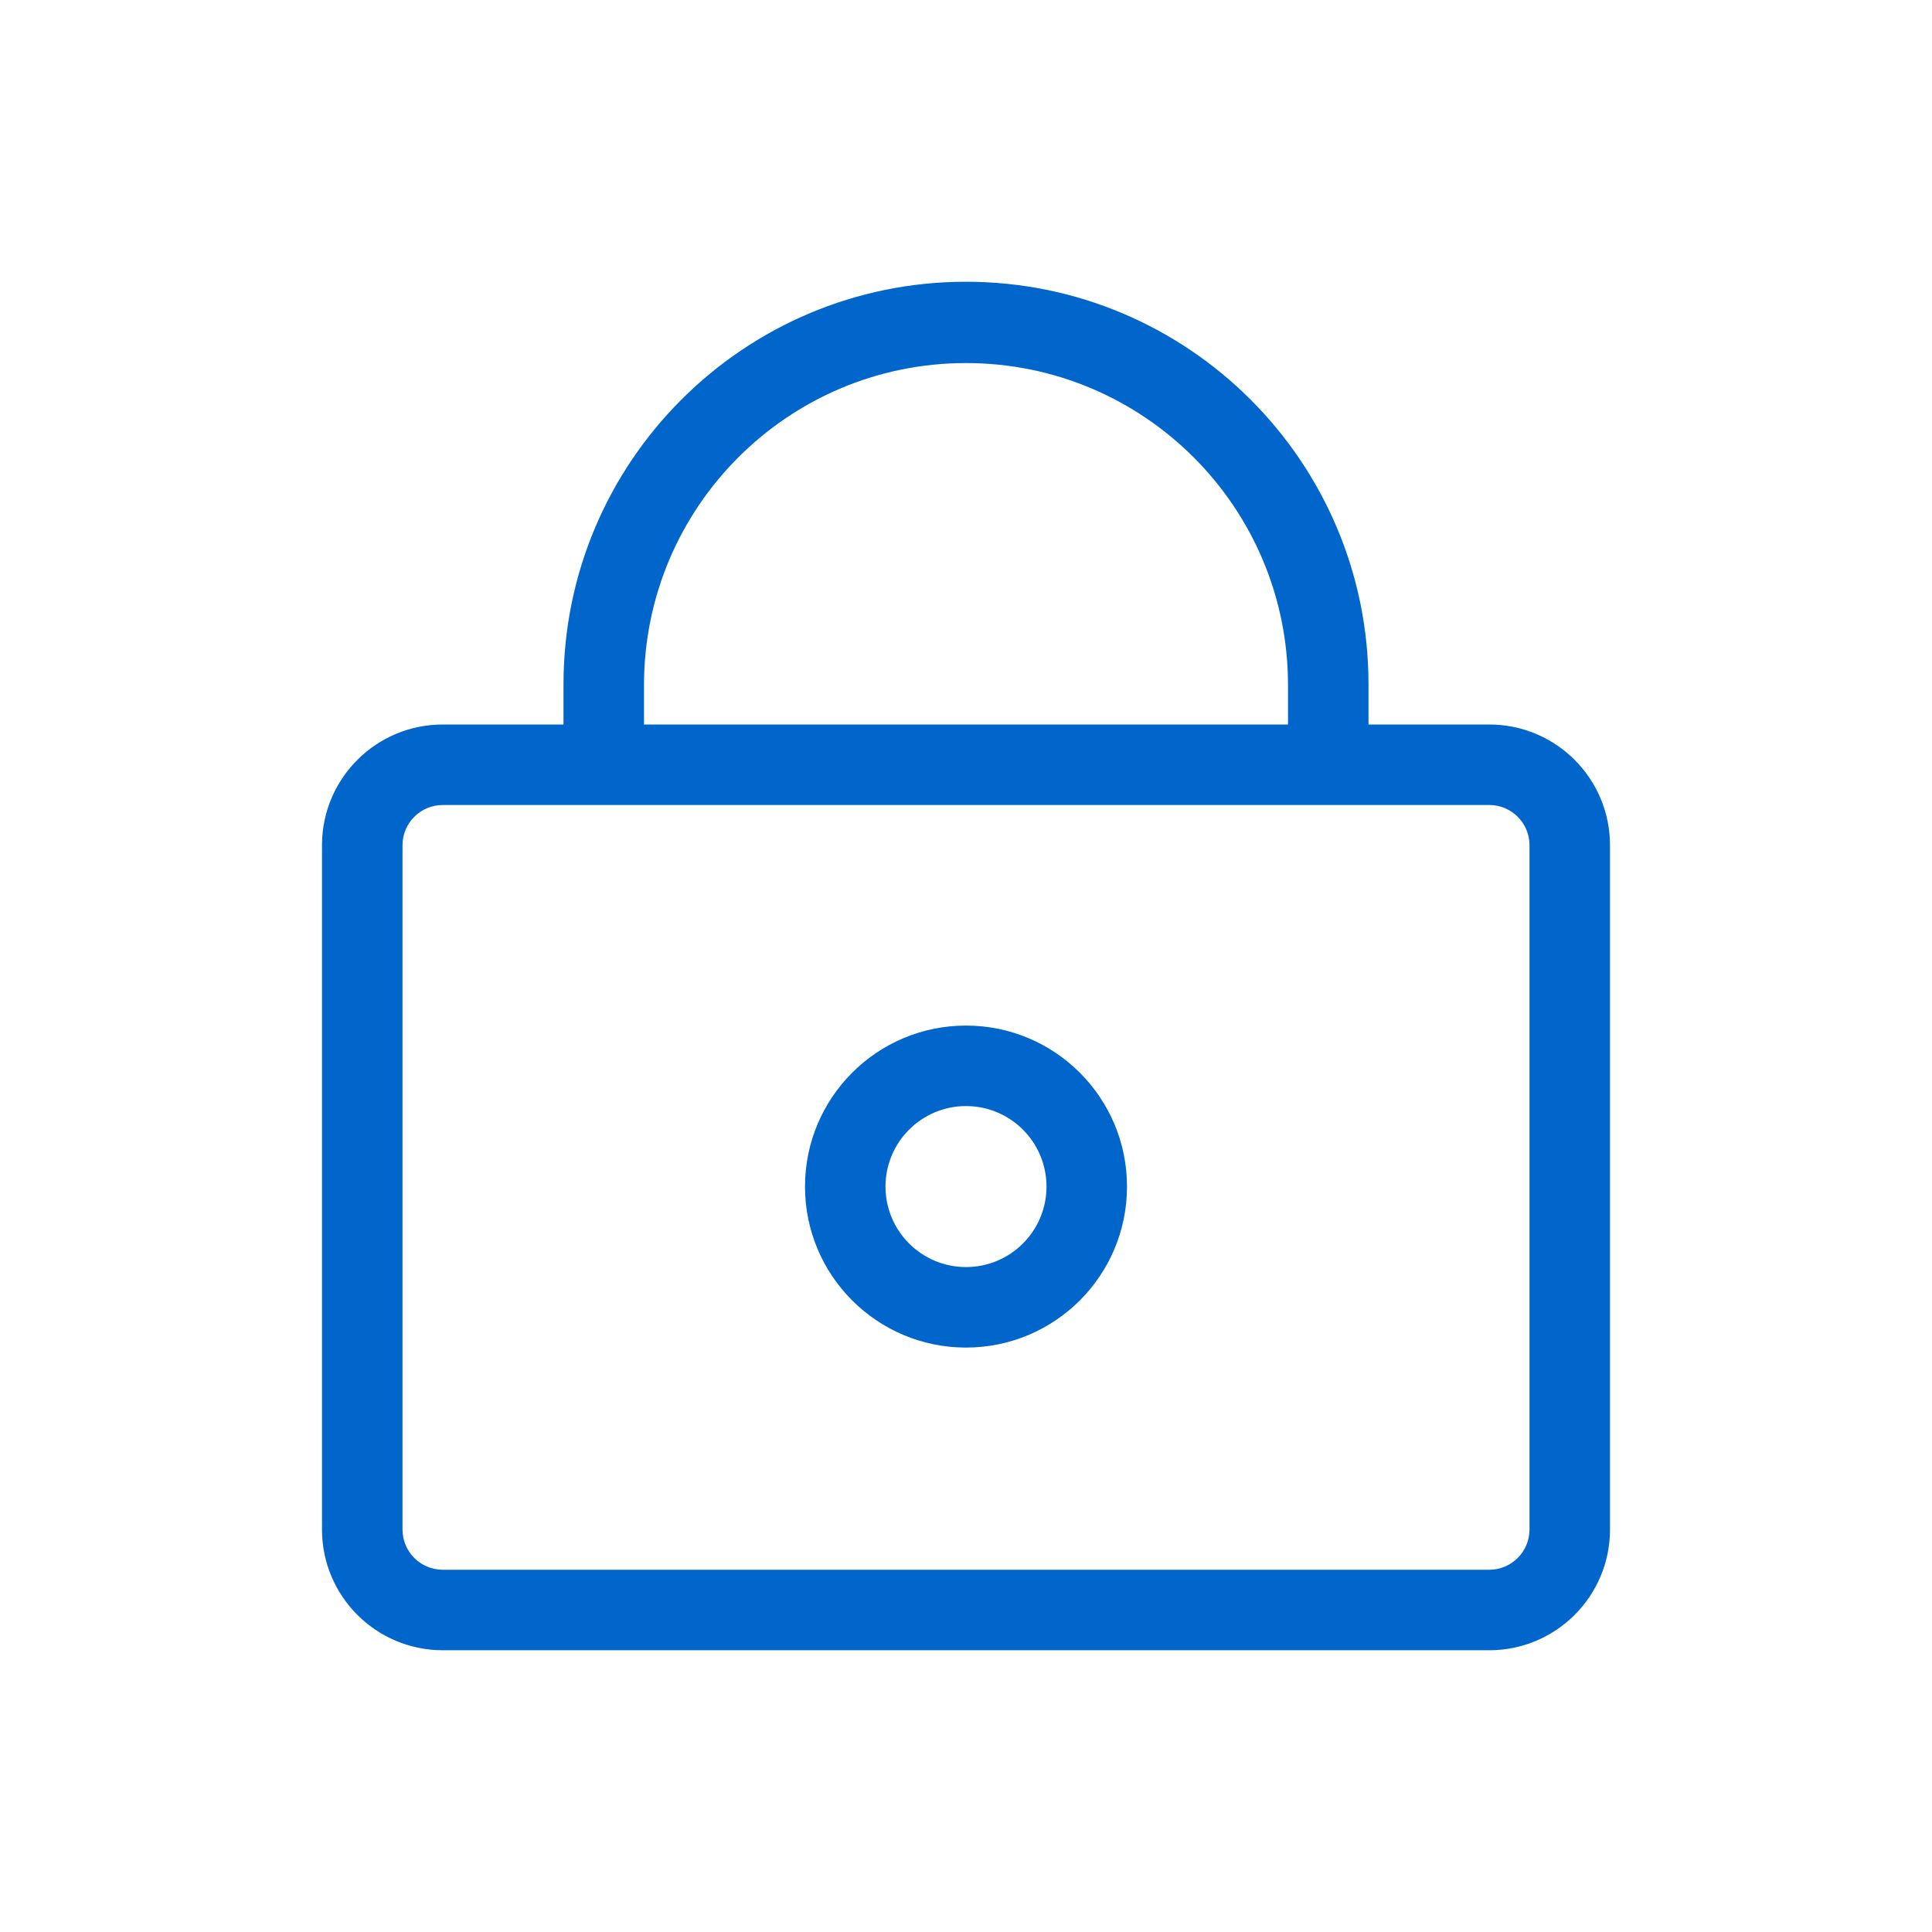
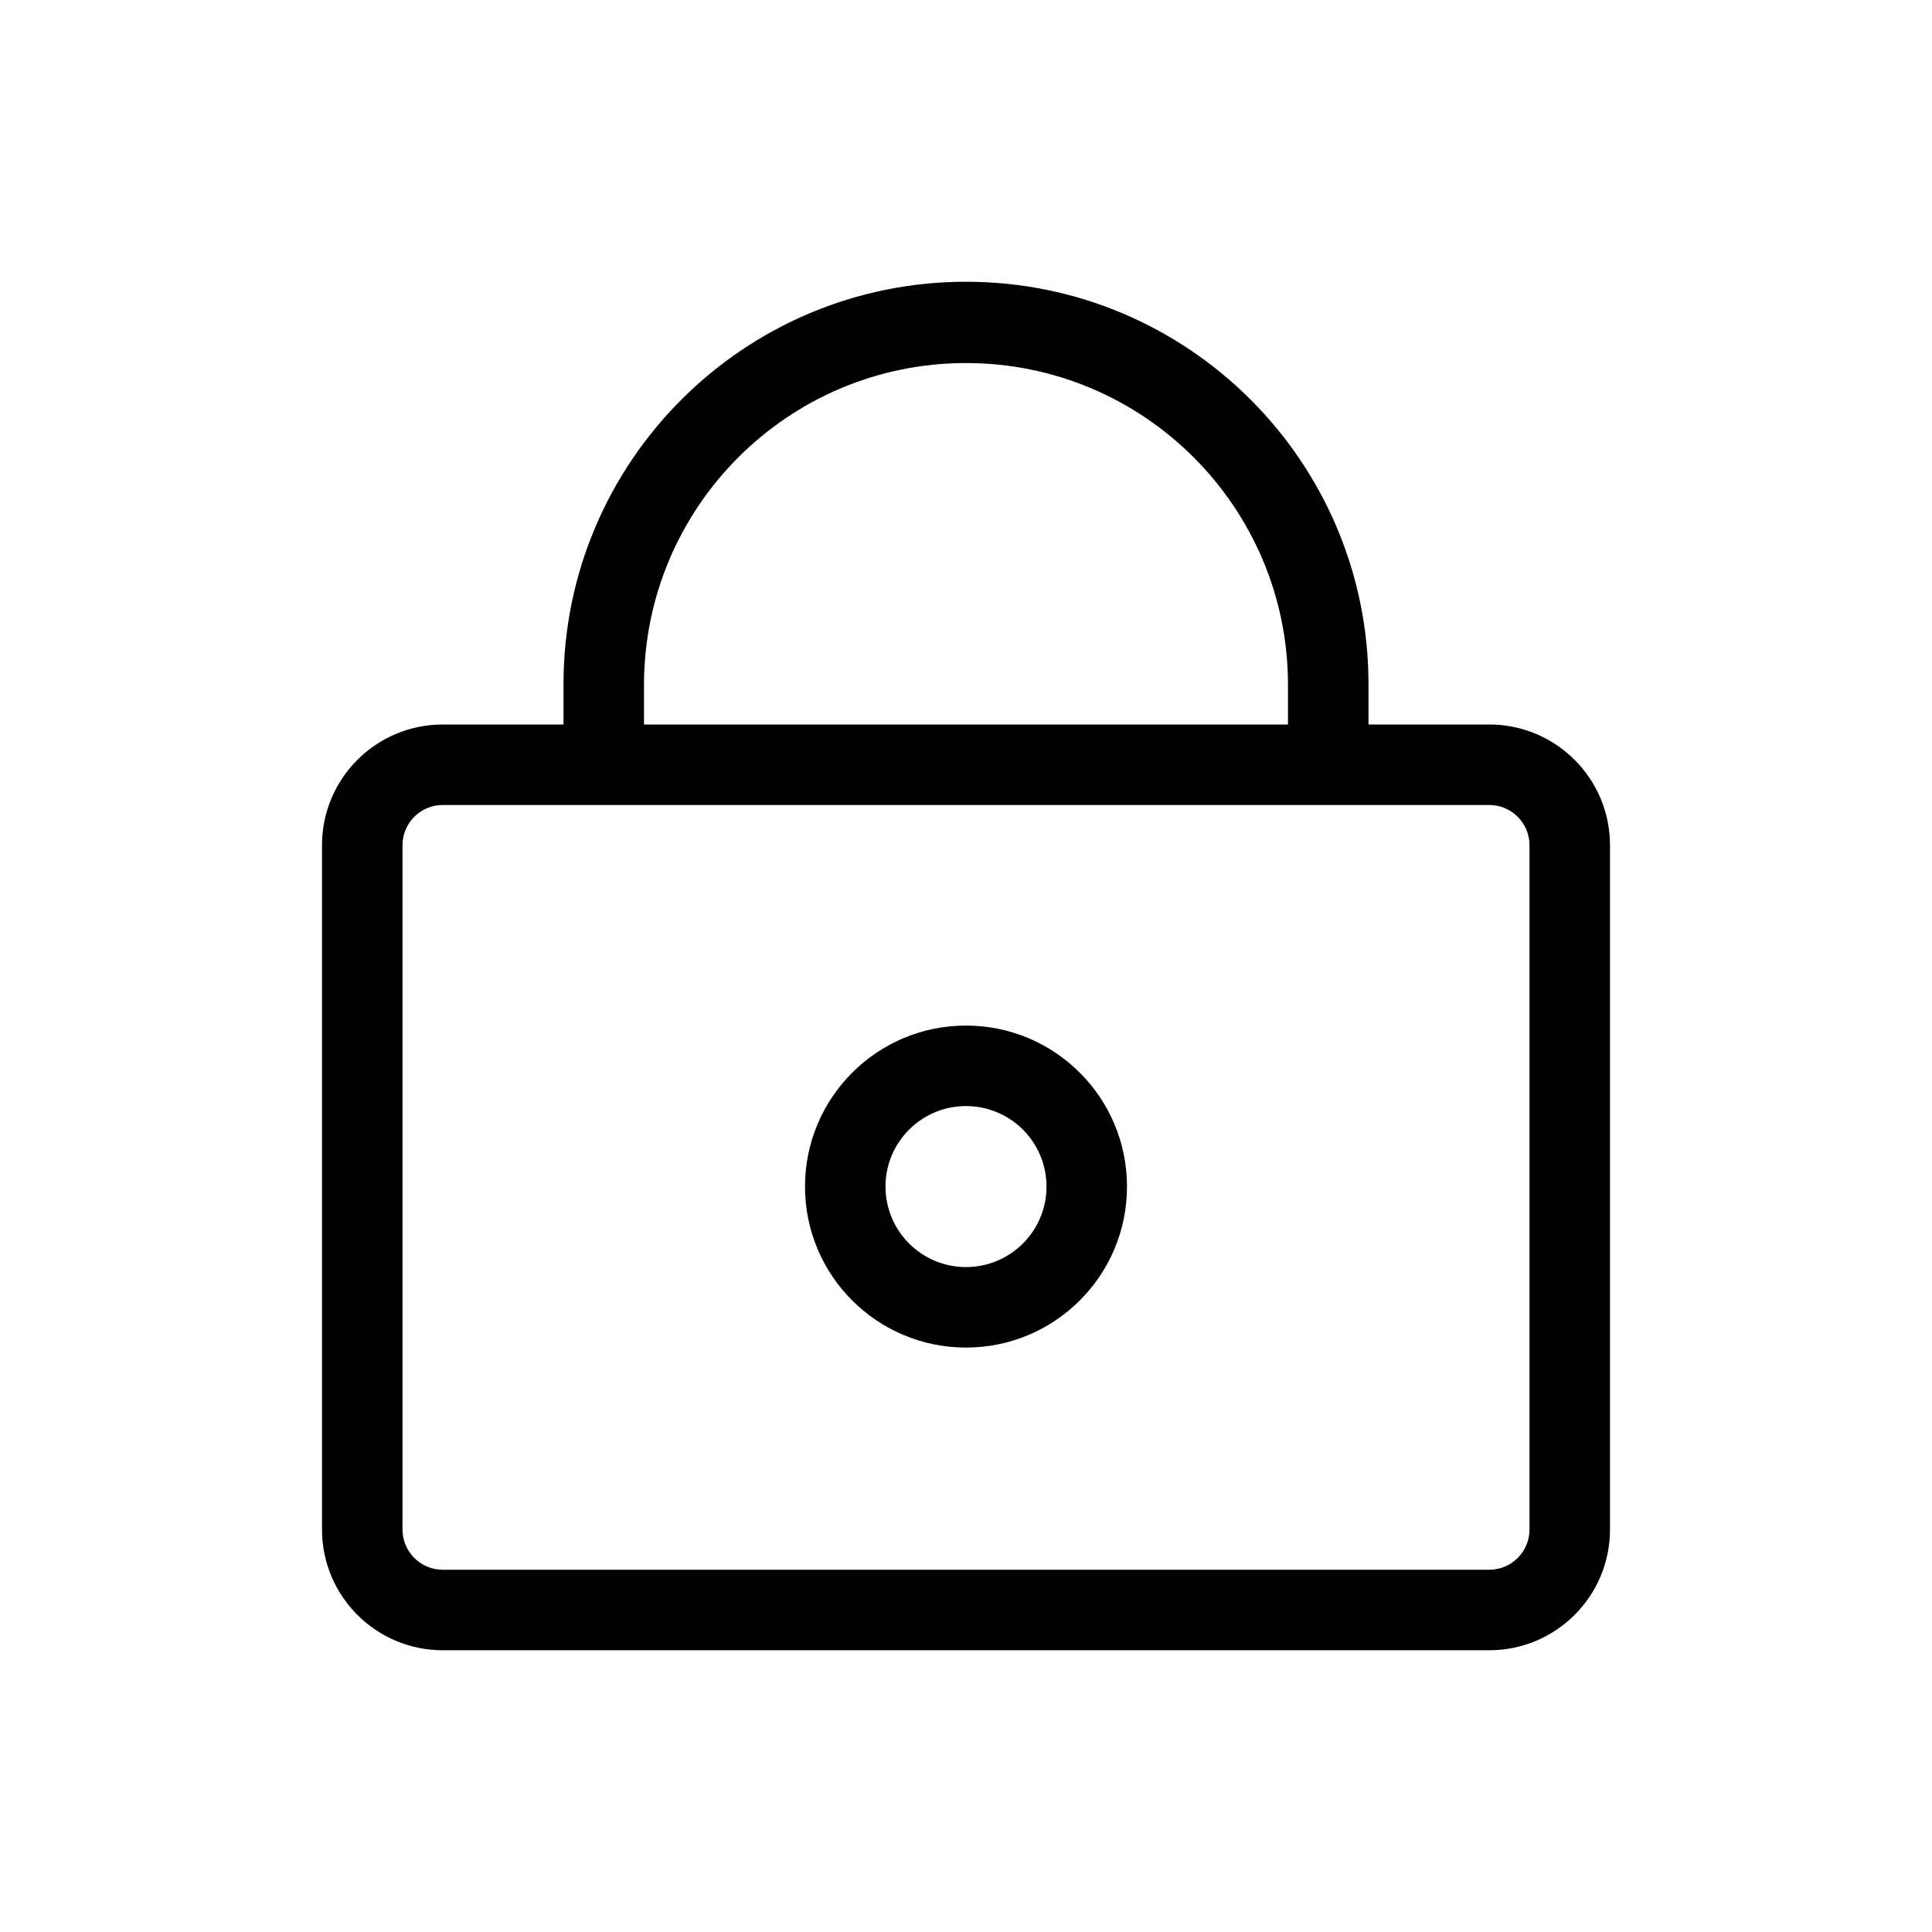
<svg xmlns="http://www.w3.org/2000/svg" viewBox="0 0 24 24">
-   <defs>
-     <style>.cls-1{fill:#06c;}</style>
-   </defs>
  <g id="Livello_21" data-name="Livello 21">
-     <path class="cls-1" d="M18.5,9H17v-.5h0a5,5,0,0,0-10,0V9H5.5A1.5,1.5,0,0,0,4,10.49V19a1.5,1.5,0,0,0,1.5,1.5h13A1.5,1.5,0,0,0,20,19v-8.5A1.5,1.5,0,0,0,18.5,9ZM8,8.51a4,4,0,1,1,8,0V9H8ZM19,19a.5.5,0,0,1-.5.5H5.5A.5.5,0,0,1,5,19v-8.5a.5.5,0,0,1,.5-.5h13a.5.5,0,0,1,.5.5Z" />
-     <path class="cls-1" d="M12,13.74a1,1,0,1,1-1,1,1,1,0,0,1,1-1m0-1a2,2,0,1,0,2,2,2,2,0,0,0-2-2Z" />
+     <path d="M18.5,9H17v-.5h0a5,5,0,0,0-10,0V9H5.5A1.5,1.5,0,0,0,4,10.49V19a1.5,1.5,0,0,0,1.5,1.5h13A1.5,1.5,0,0,0,20,19v-8.5A1.5,1.5,0,0,0,18.5,9ZM8,8.51a4,4,0,1,1,8,0V9H8ZM19,19a.5.5,0,0,1-.5.5H5.5A.5.5,0,0,1,5,19v-8.5a.5.5,0,0,1,.5-.5h13a.5.5,0,0,1,.5.5Z" />
+     <path d="M12,13.74a1,1,0,1,1-1,1,1,1,0,0,1,1-1m0-1a2,2,0,1,0,2,2,2,2,0,0,0-2-2Z" />
  </g>
</svg>
